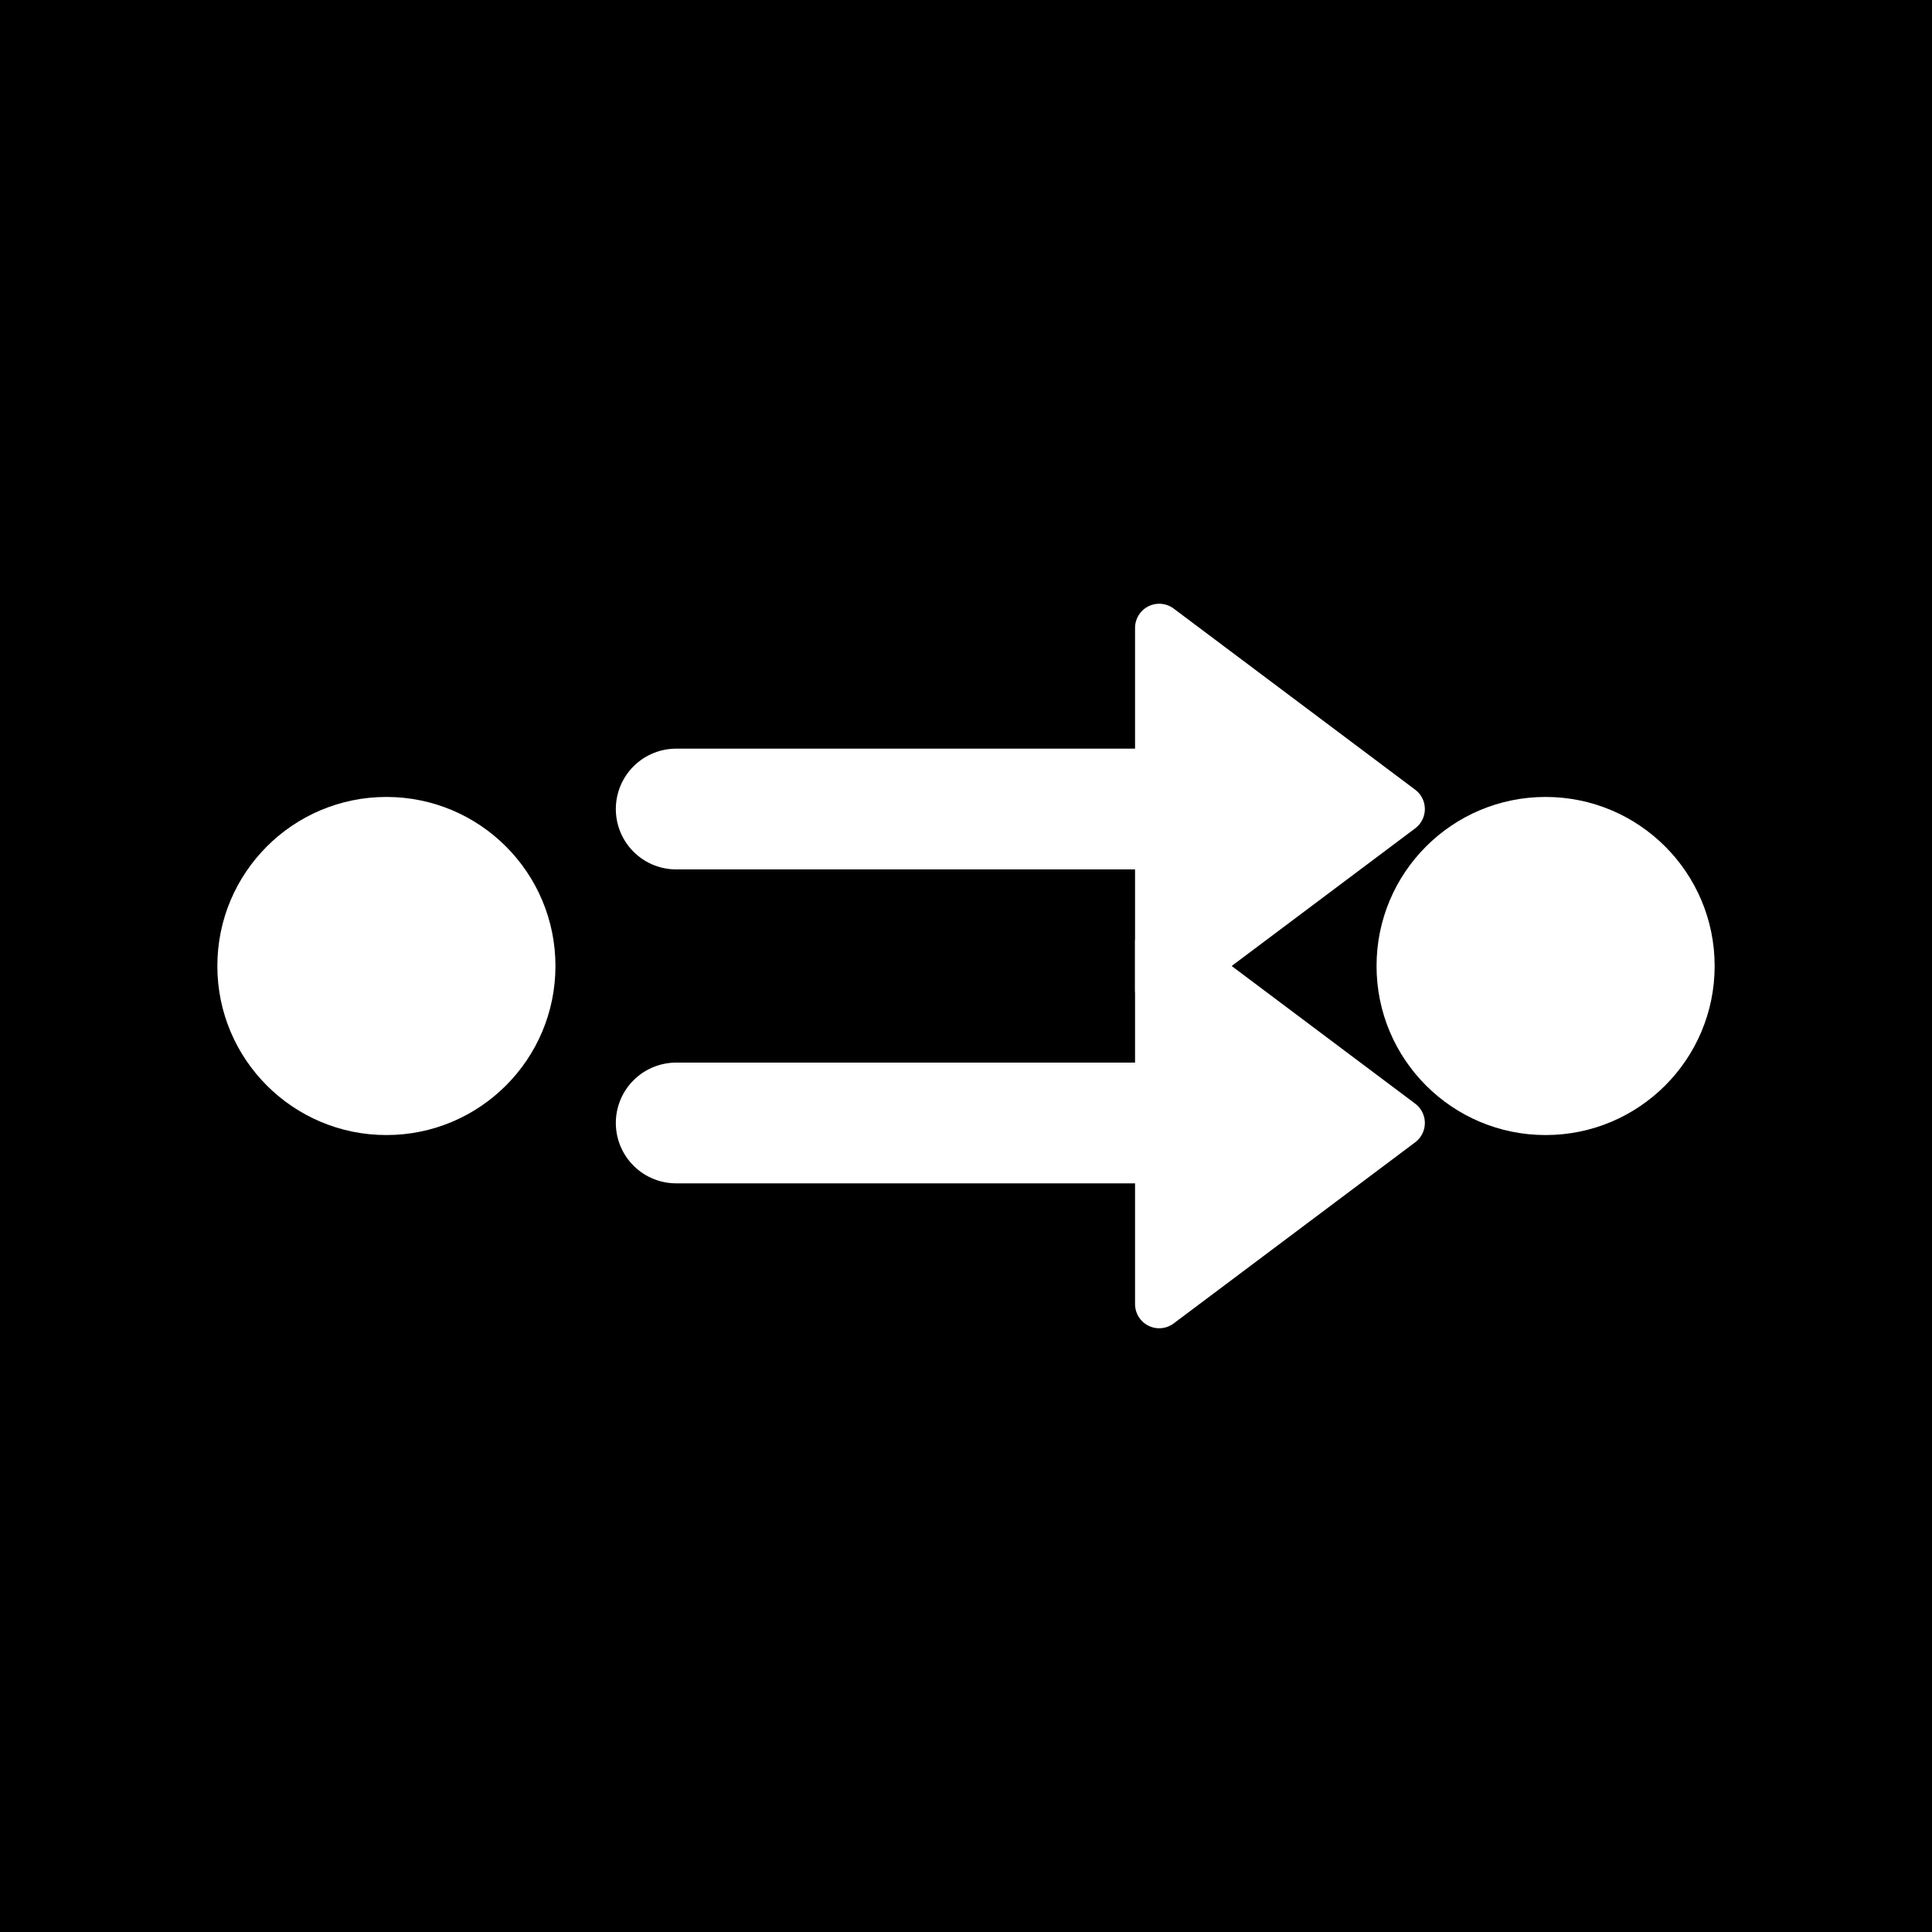
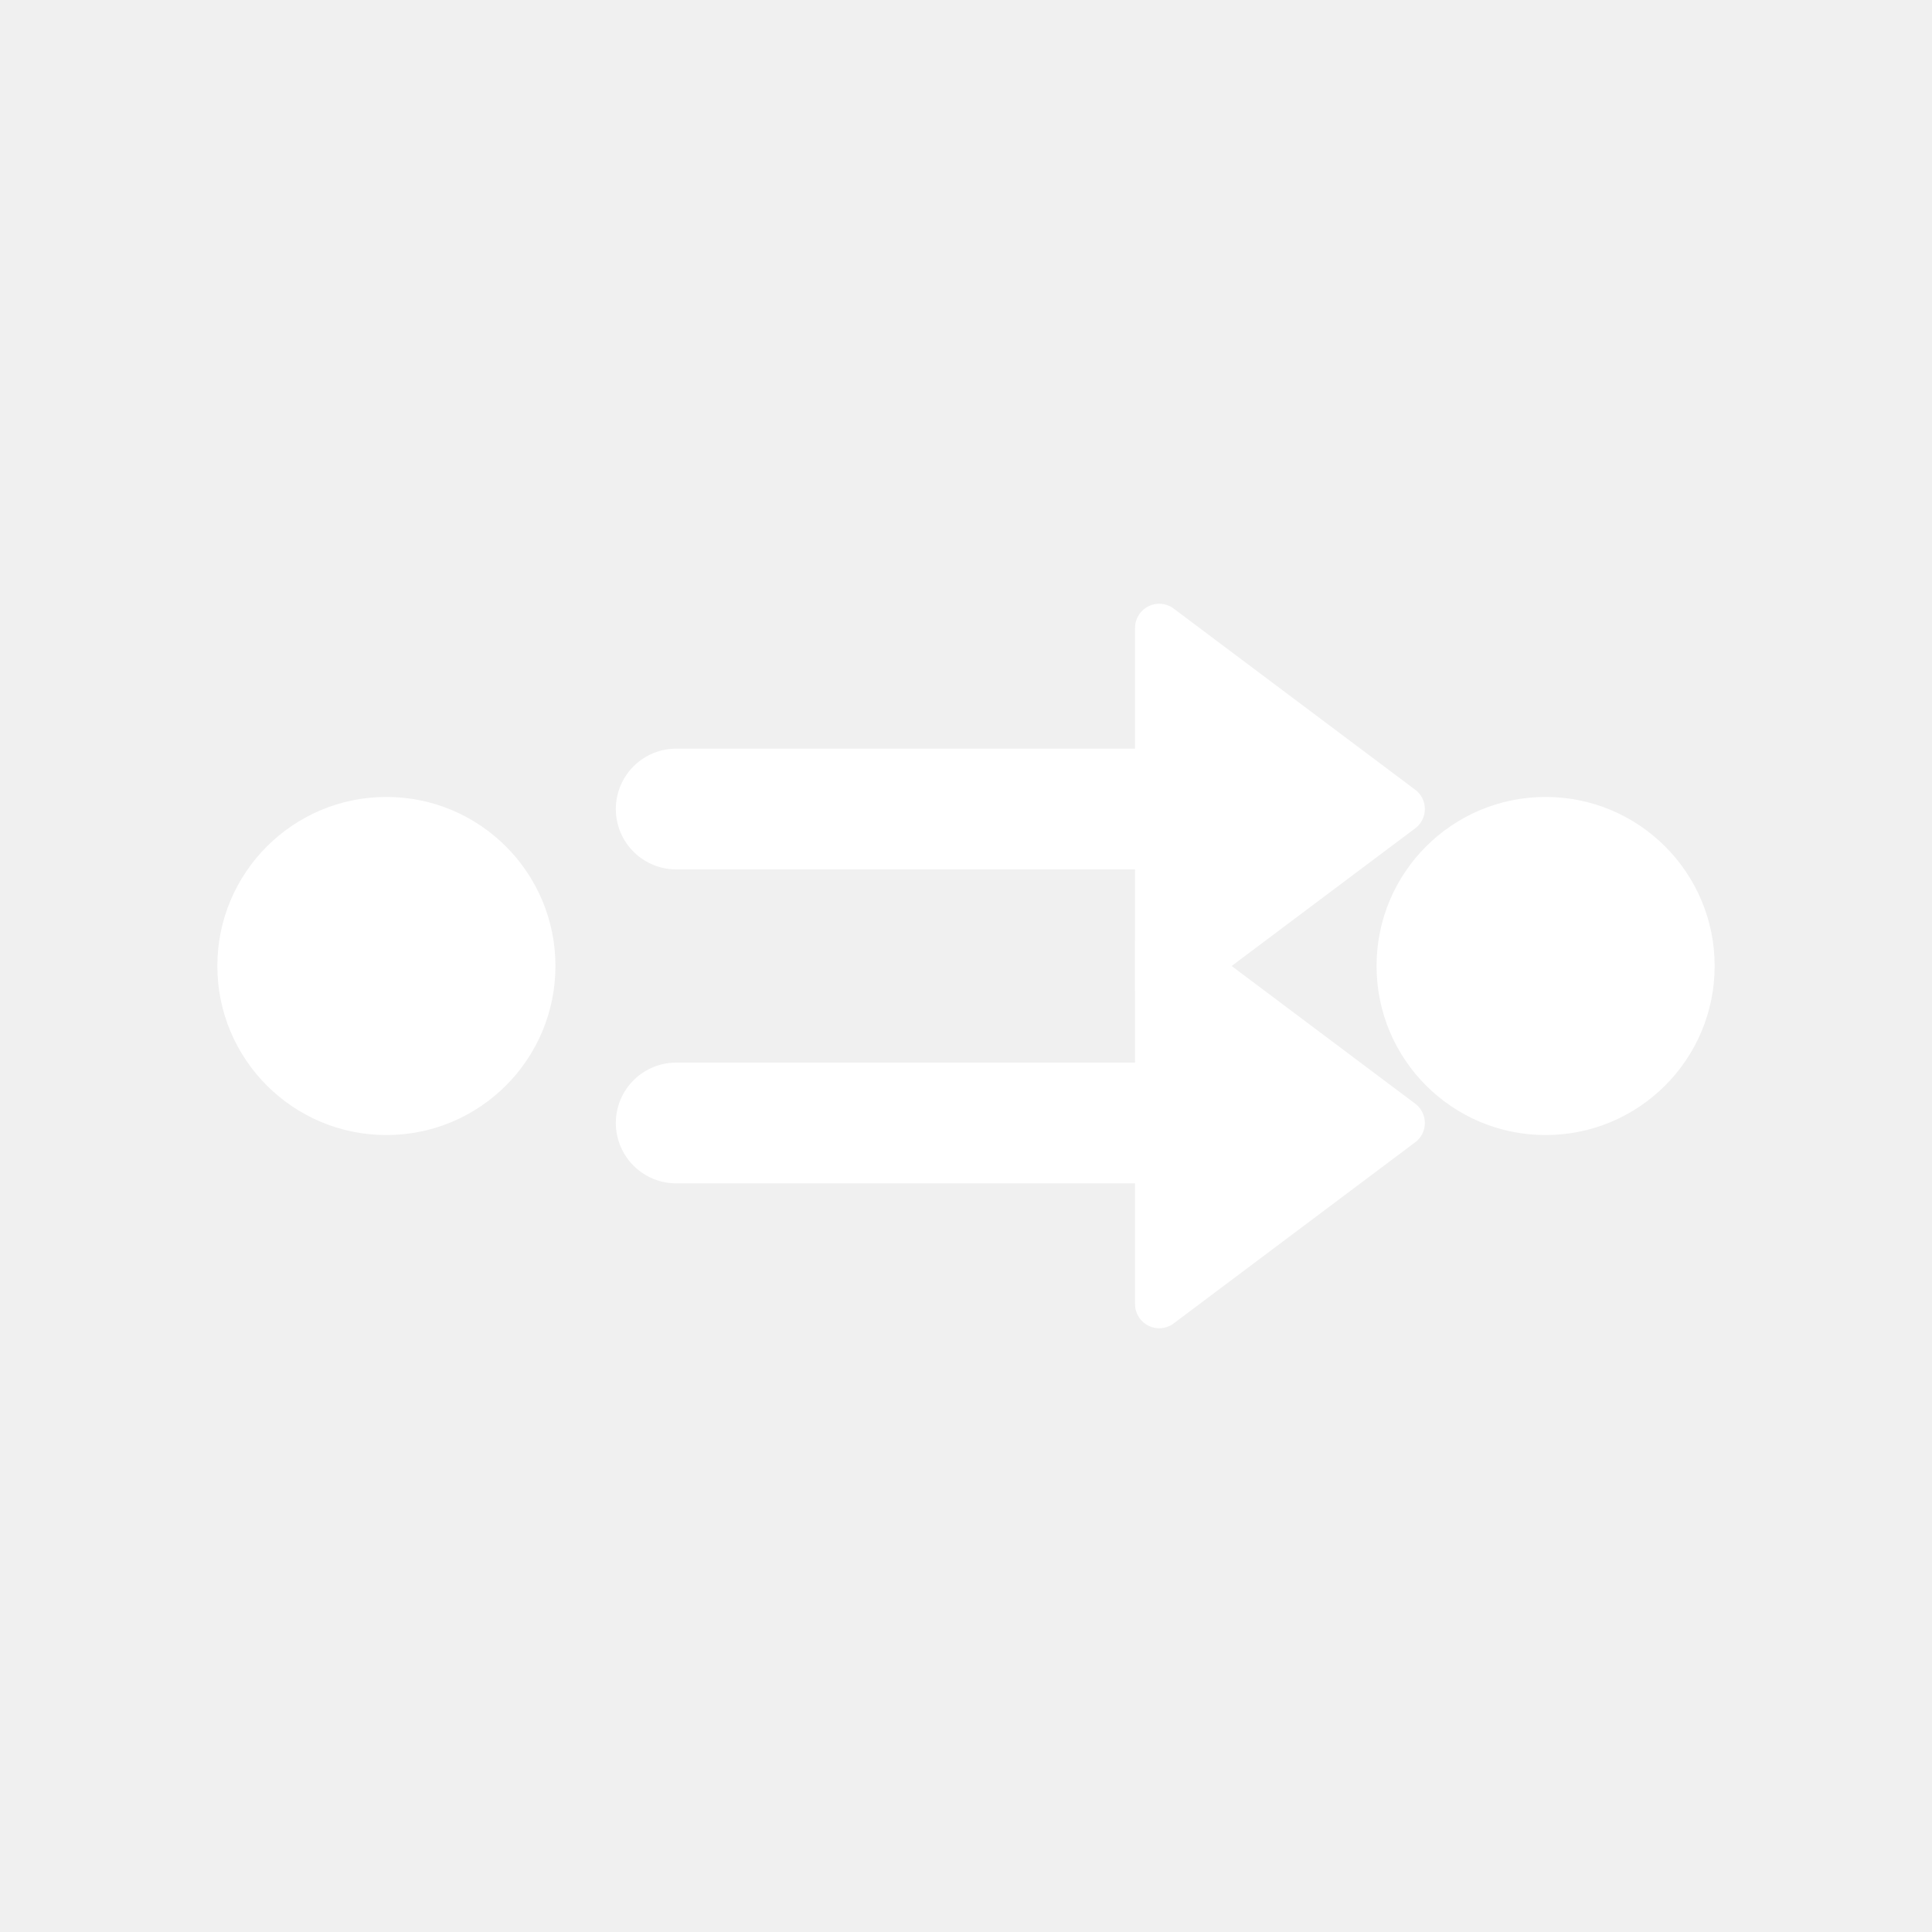
<svg xmlns="http://www.w3.org/2000/svg" viewBox="0 0 80 80">
-   <rect width="80" height="80" fill="#000000" />
+   <rect width="80" height="80" fill="transparent" />
  <g transform="translate(40, 40)">
    <circle cx="-24" cy="0" r="7" fill="#FFFFFF" />
    <circle cx="24" cy="0" r="7" fill="#FFFFFF" />
    <line x1="-12" y1="-6.5" x2="8" y2="-6.5" stroke="#FFFFFF" stroke-width="5" stroke-linecap="round" />
    <polygon points="18,-6.5 8,-14 8,1" fill="#FFFFFF" stroke="#FFFFFF" stroke-width="2" stroke-linejoin="round" />
    <line x1="-12" y1="6.5" x2="8" y2="6.5" stroke="#FFFFFF" stroke-width="5" stroke-linecap="round" />
    <polygon points="18,6.5 8,-1 8,14" fill="#FFFFFF" stroke="#FFFFFF" stroke-width="2" stroke-linejoin="round" />
  </g>
</svg>
